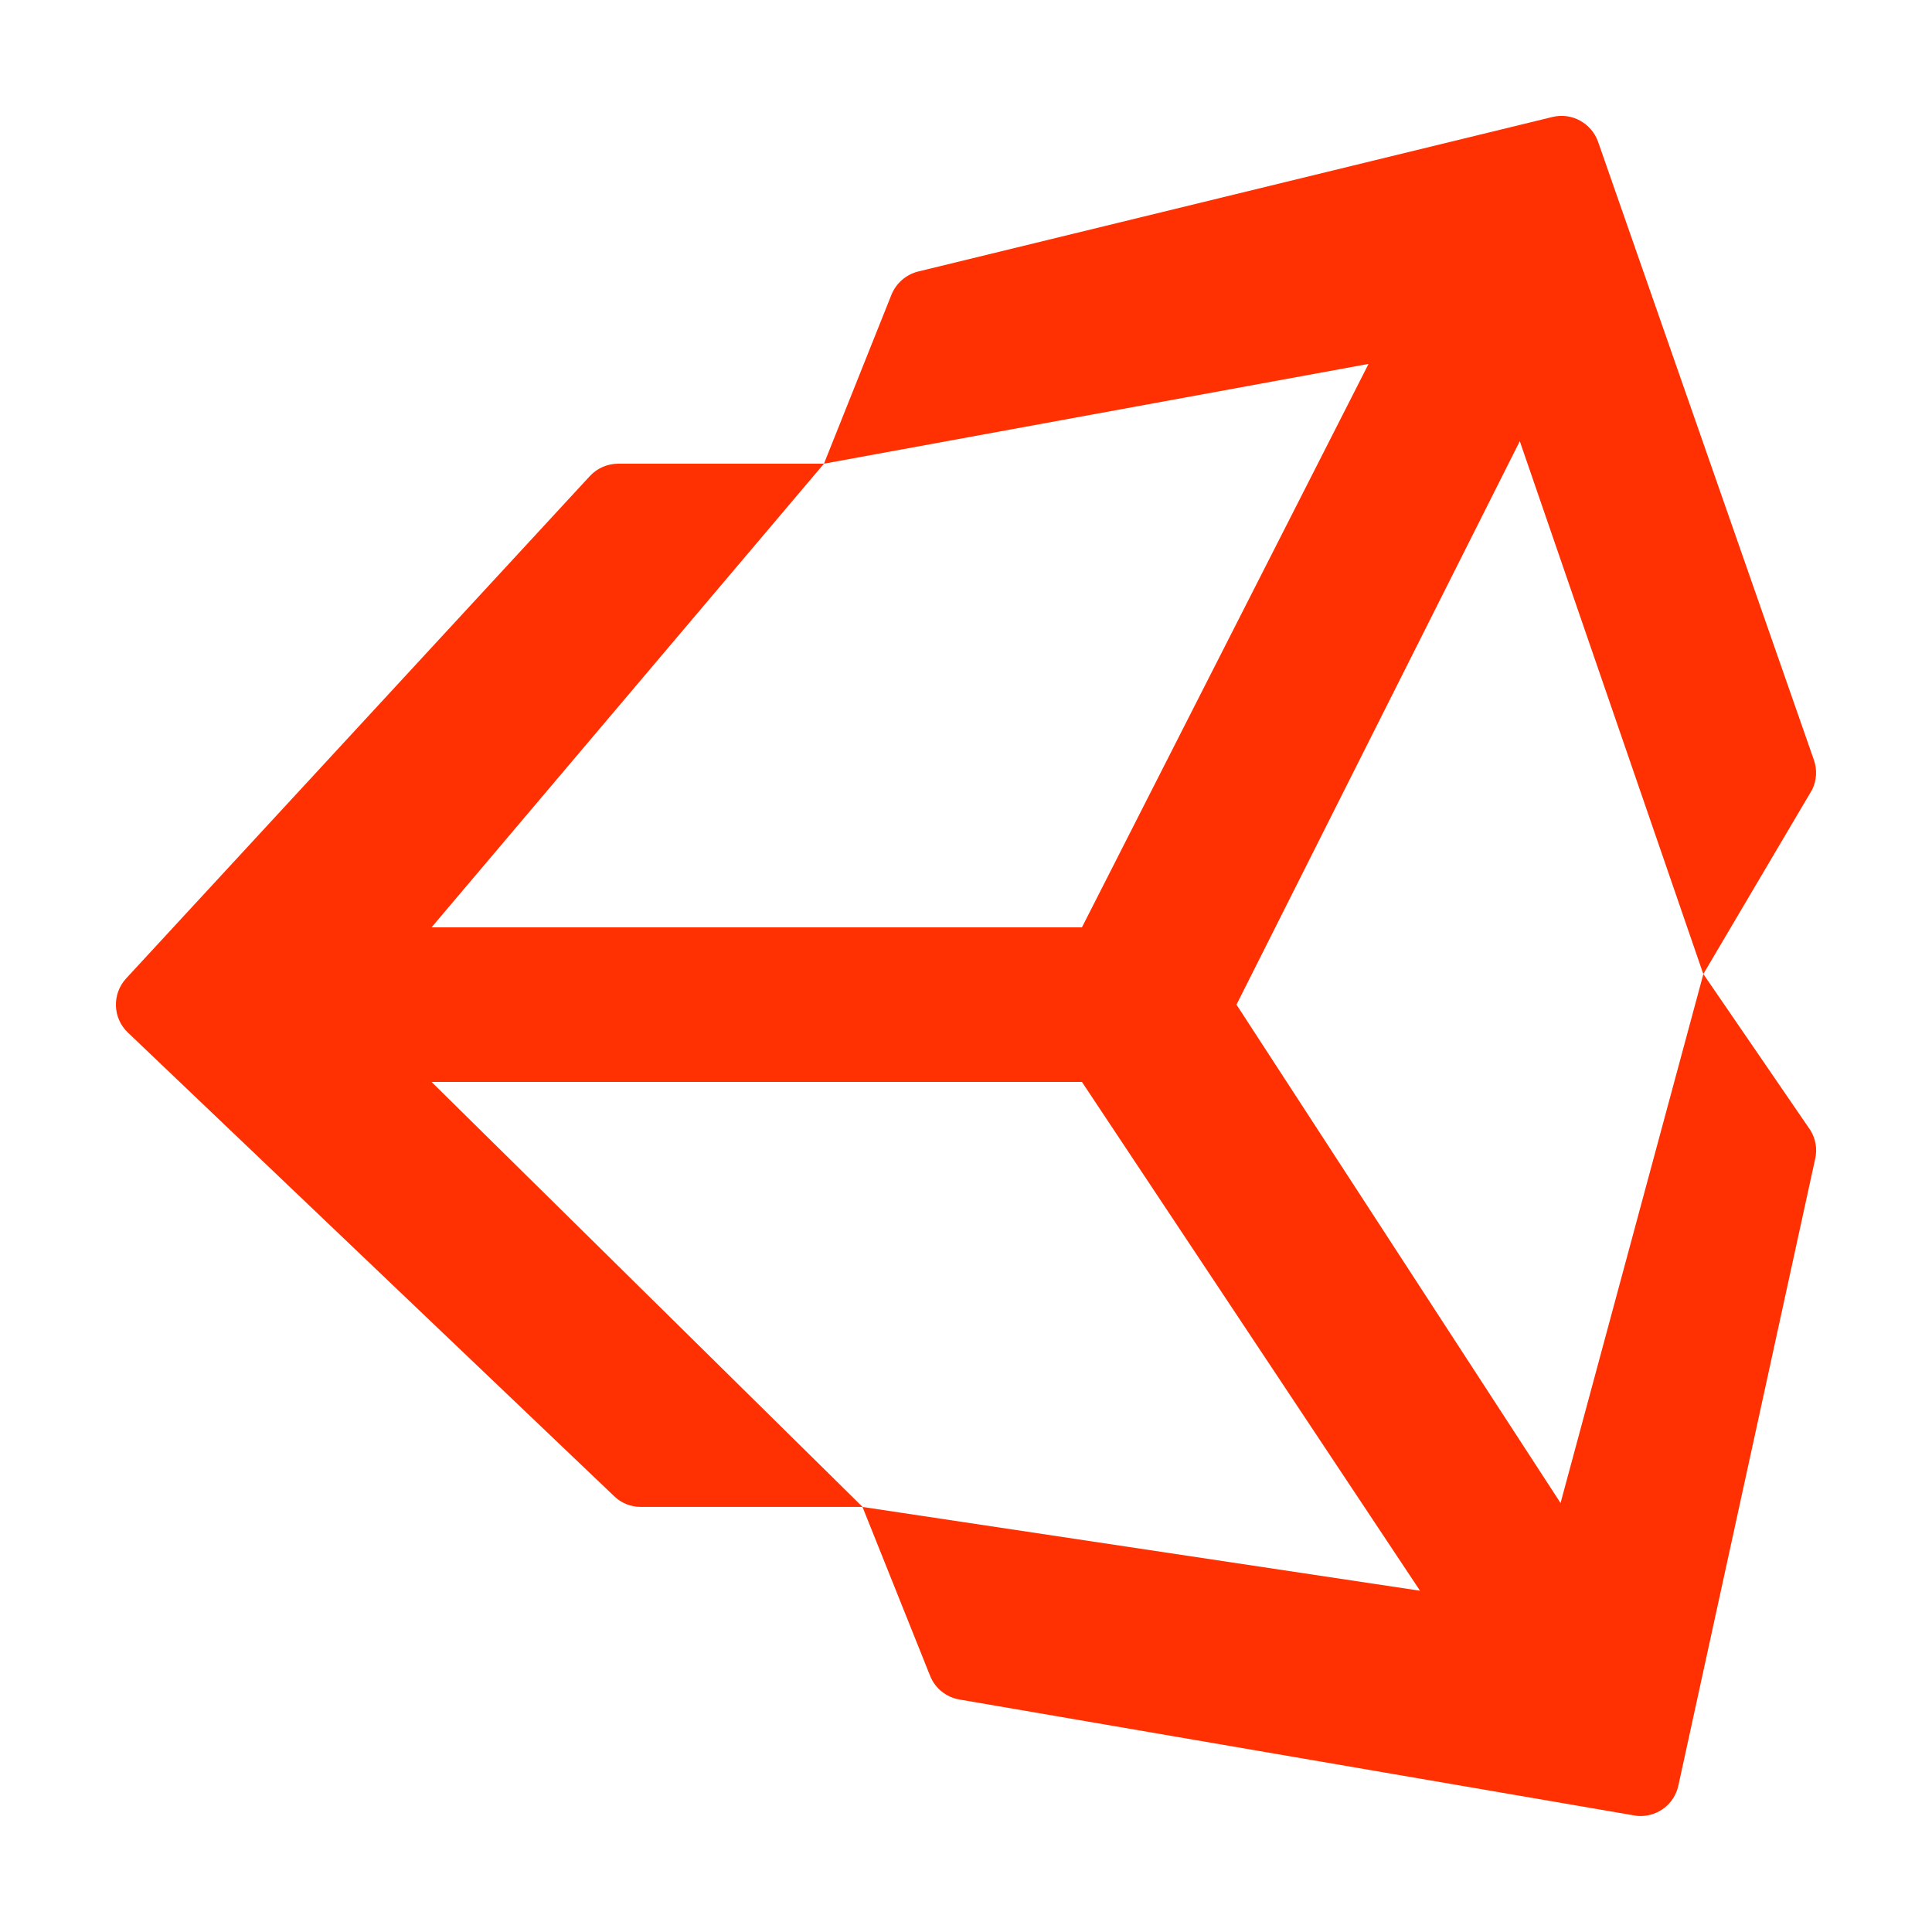
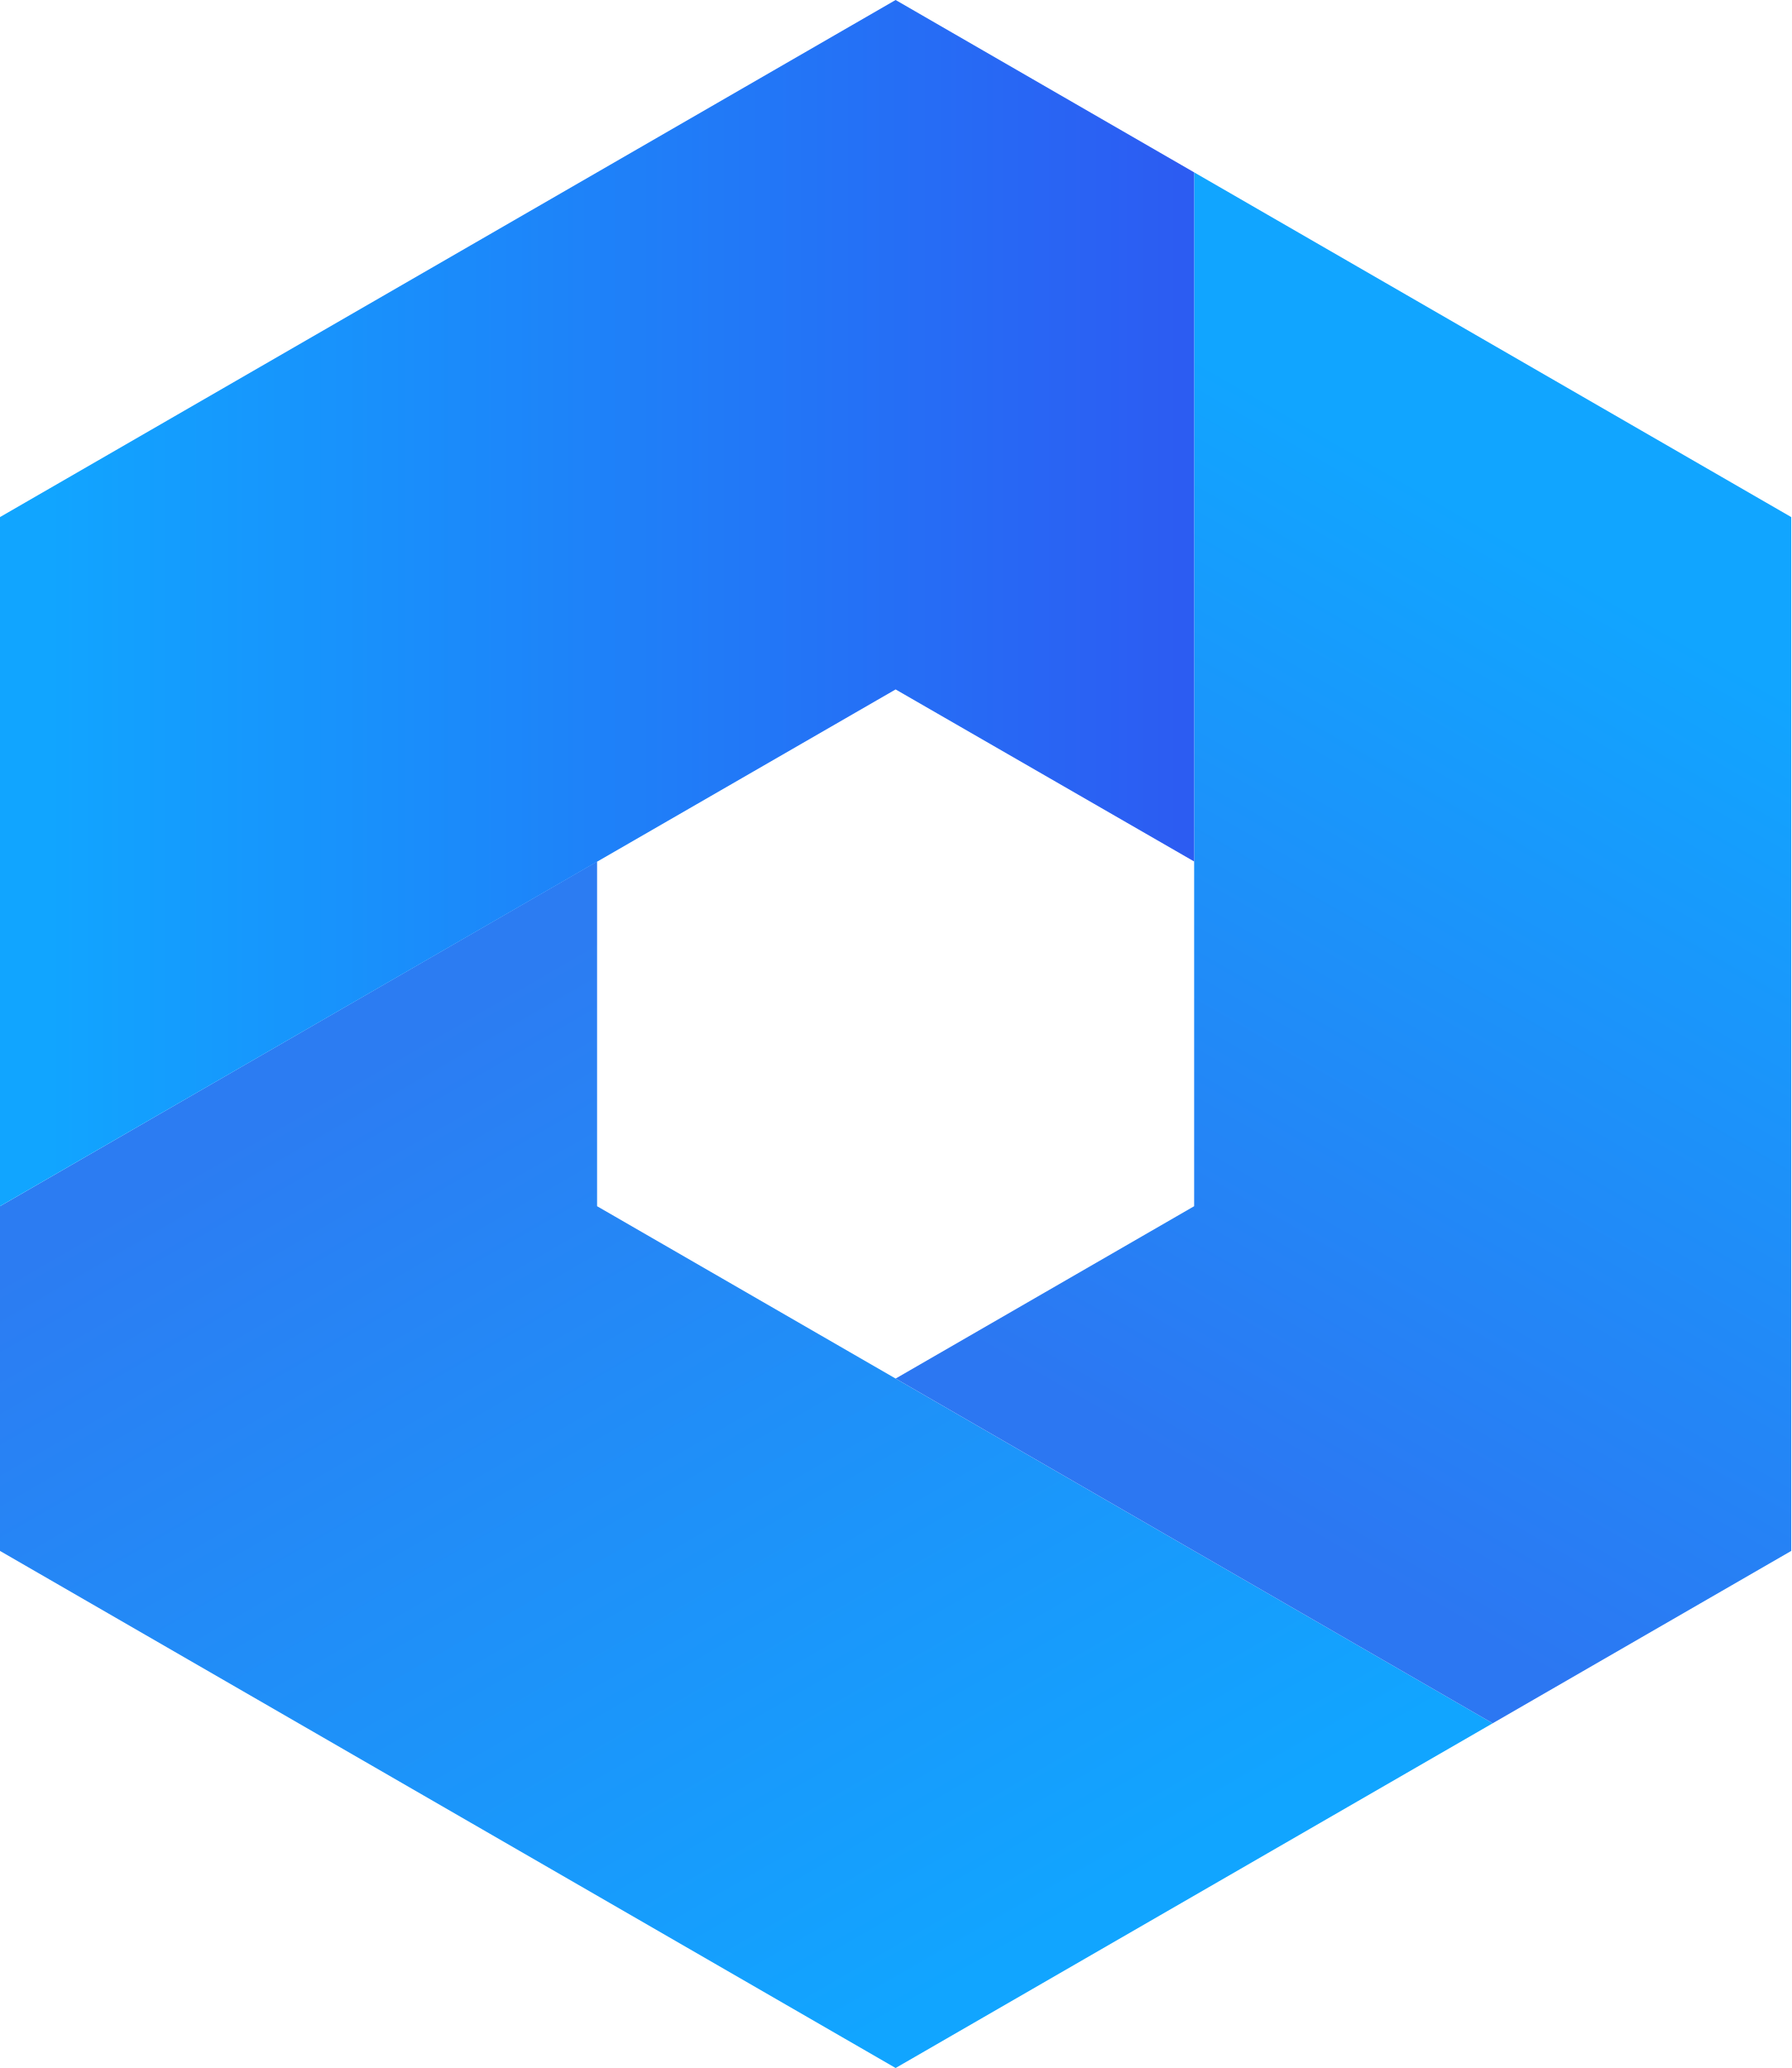
- <svg xmlns="http://www.w3.org/2000/svg" viewBox="0,0,256,256" width="50px" height="50px">
-   <g fill="#ff3102" fill-rule="nonzero" stroke="none" stroke-width="1" stroke-linecap="butt" stroke-linejoin="miter" stroke-miterlimit="10" stroke-dasharray="" stroke-dashoffset="0" font-family="none" font-weight="none" font-size="none" text-anchor="none" style="mix-blend-mode: normal">
-     <g transform="scale(5.12,5.12)">
-       <path fill="#ff3102" d="M44.082,25.207l2.82,-4.777c0.113,-0.238 0.129,-0.512 0.043,-0.758l-5.586,-16c-0.172,-0.488 -0.684,-0.766 -1.18,-0.645l-16.418,4c-0.312,0.078 -0.57,0.301 -0.691,0.602l-1.746,4.371h-5.324c-0.277,0 -0.547,0.117 -0.734,0.32l-12,13c-0.371,0.402 -0.352,1.027 0.043,1.402l12.586,12c0.184,0.18 0.434,0.277 0.688,0.277h5.738l1.75,4.371c0.129,0.324 0.418,0.555 0.758,0.613l17.461,3c0.055,0.012 0.113,0.016 0.168,0.016c0.465,0 0.875,-0.32 0.977,-0.785l3.543,-16.23c0.055,-0.25 0.012,-0.512 -0.125,-0.734zM21.324,12l14.094,-2.582l-7.418,14.582h-16.832zM22.324,39l-11.156,-11h16.832l8.75,13.168zM40.387,38.898l-8.387,-12.898l7.332,-14.582l4.75,13.793z" />
-     </g>
+ <svg xmlns="http://www.w3.org/2000/svg" viewBox="0 0 58.5 67.55">
+   <defs>
+     <linearGradient id="a88cbadfe-f49b-4aaa-bfec-abc7e3dde7e3" x1="13.13" y1="33.99" x2="31.05" y2="65.04" gradientUnits="userSpaceOnUse" gradientTransform="matrix(0.999594, -0.001639, 0.000234, 0.998784, -0.002636, 0.130017)">
+       <stop offset="0" style="stop-color: rgb(44, 124, 242);" />
+       <stop offset="1" style="stop-color: rgb(17, 165, 255);" />
+     </linearGradient>
+     <linearGradient id="b7bd4fb96-3a2e-4dd7-9c21-cd1ecebaecc6" x1="37.64" y1="47.38" x2="53.54" y2="19.84" gradientUnits="userSpaceOnUse">
+       <stop offset="0" style="stop-color: rgb(44, 119, 242);" />
+       <stop offset="1" style="stop-color: rgb(17, 165, 255);" />
+     </linearGradient>
+     <linearGradient id="c3eb55eef-dc0d-4ea7-a911-fe3a66c249d4" x1="38.58" y1="19.7" x2="1.59" y2="19.7" gradientUnits="userSpaceOnUse">
+       <stop offset="0" style="stop-color: rgb(44, 92, 242);" />
+       <stop offset="1" style="stop-color: rgb(17, 165, 255);" />
+     </linearGradient>
+   </defs>
+   <g fill-rule="evenodd">
+     <path fill="url(#a88cbadfe-f49b-4aaa-bfec-abc7e3dde7e3)" d="M0 39.4v11.26l29.25 16.89 19.5-11.26L19.5 39.4V28.14L0 39.4z" />
+     <path fill="url(#b7bd4fb96-3a2e-4dd7-9c21-cd1ecebaecc6)" d="M48.75 56.29l9.75-5.63V16.89L39 5.63V39.4l-9.75 5.63 19.5 11.26z" />
+     <path fill="url(#c3eb55eef-dc0d-4ea7-a911-fe3a66c249d4)" d="M39 5.63L29.25 0 0 16.89V39.4l29.25-16.88L39 28.14V5.63z" />
  </g>
</svg>
